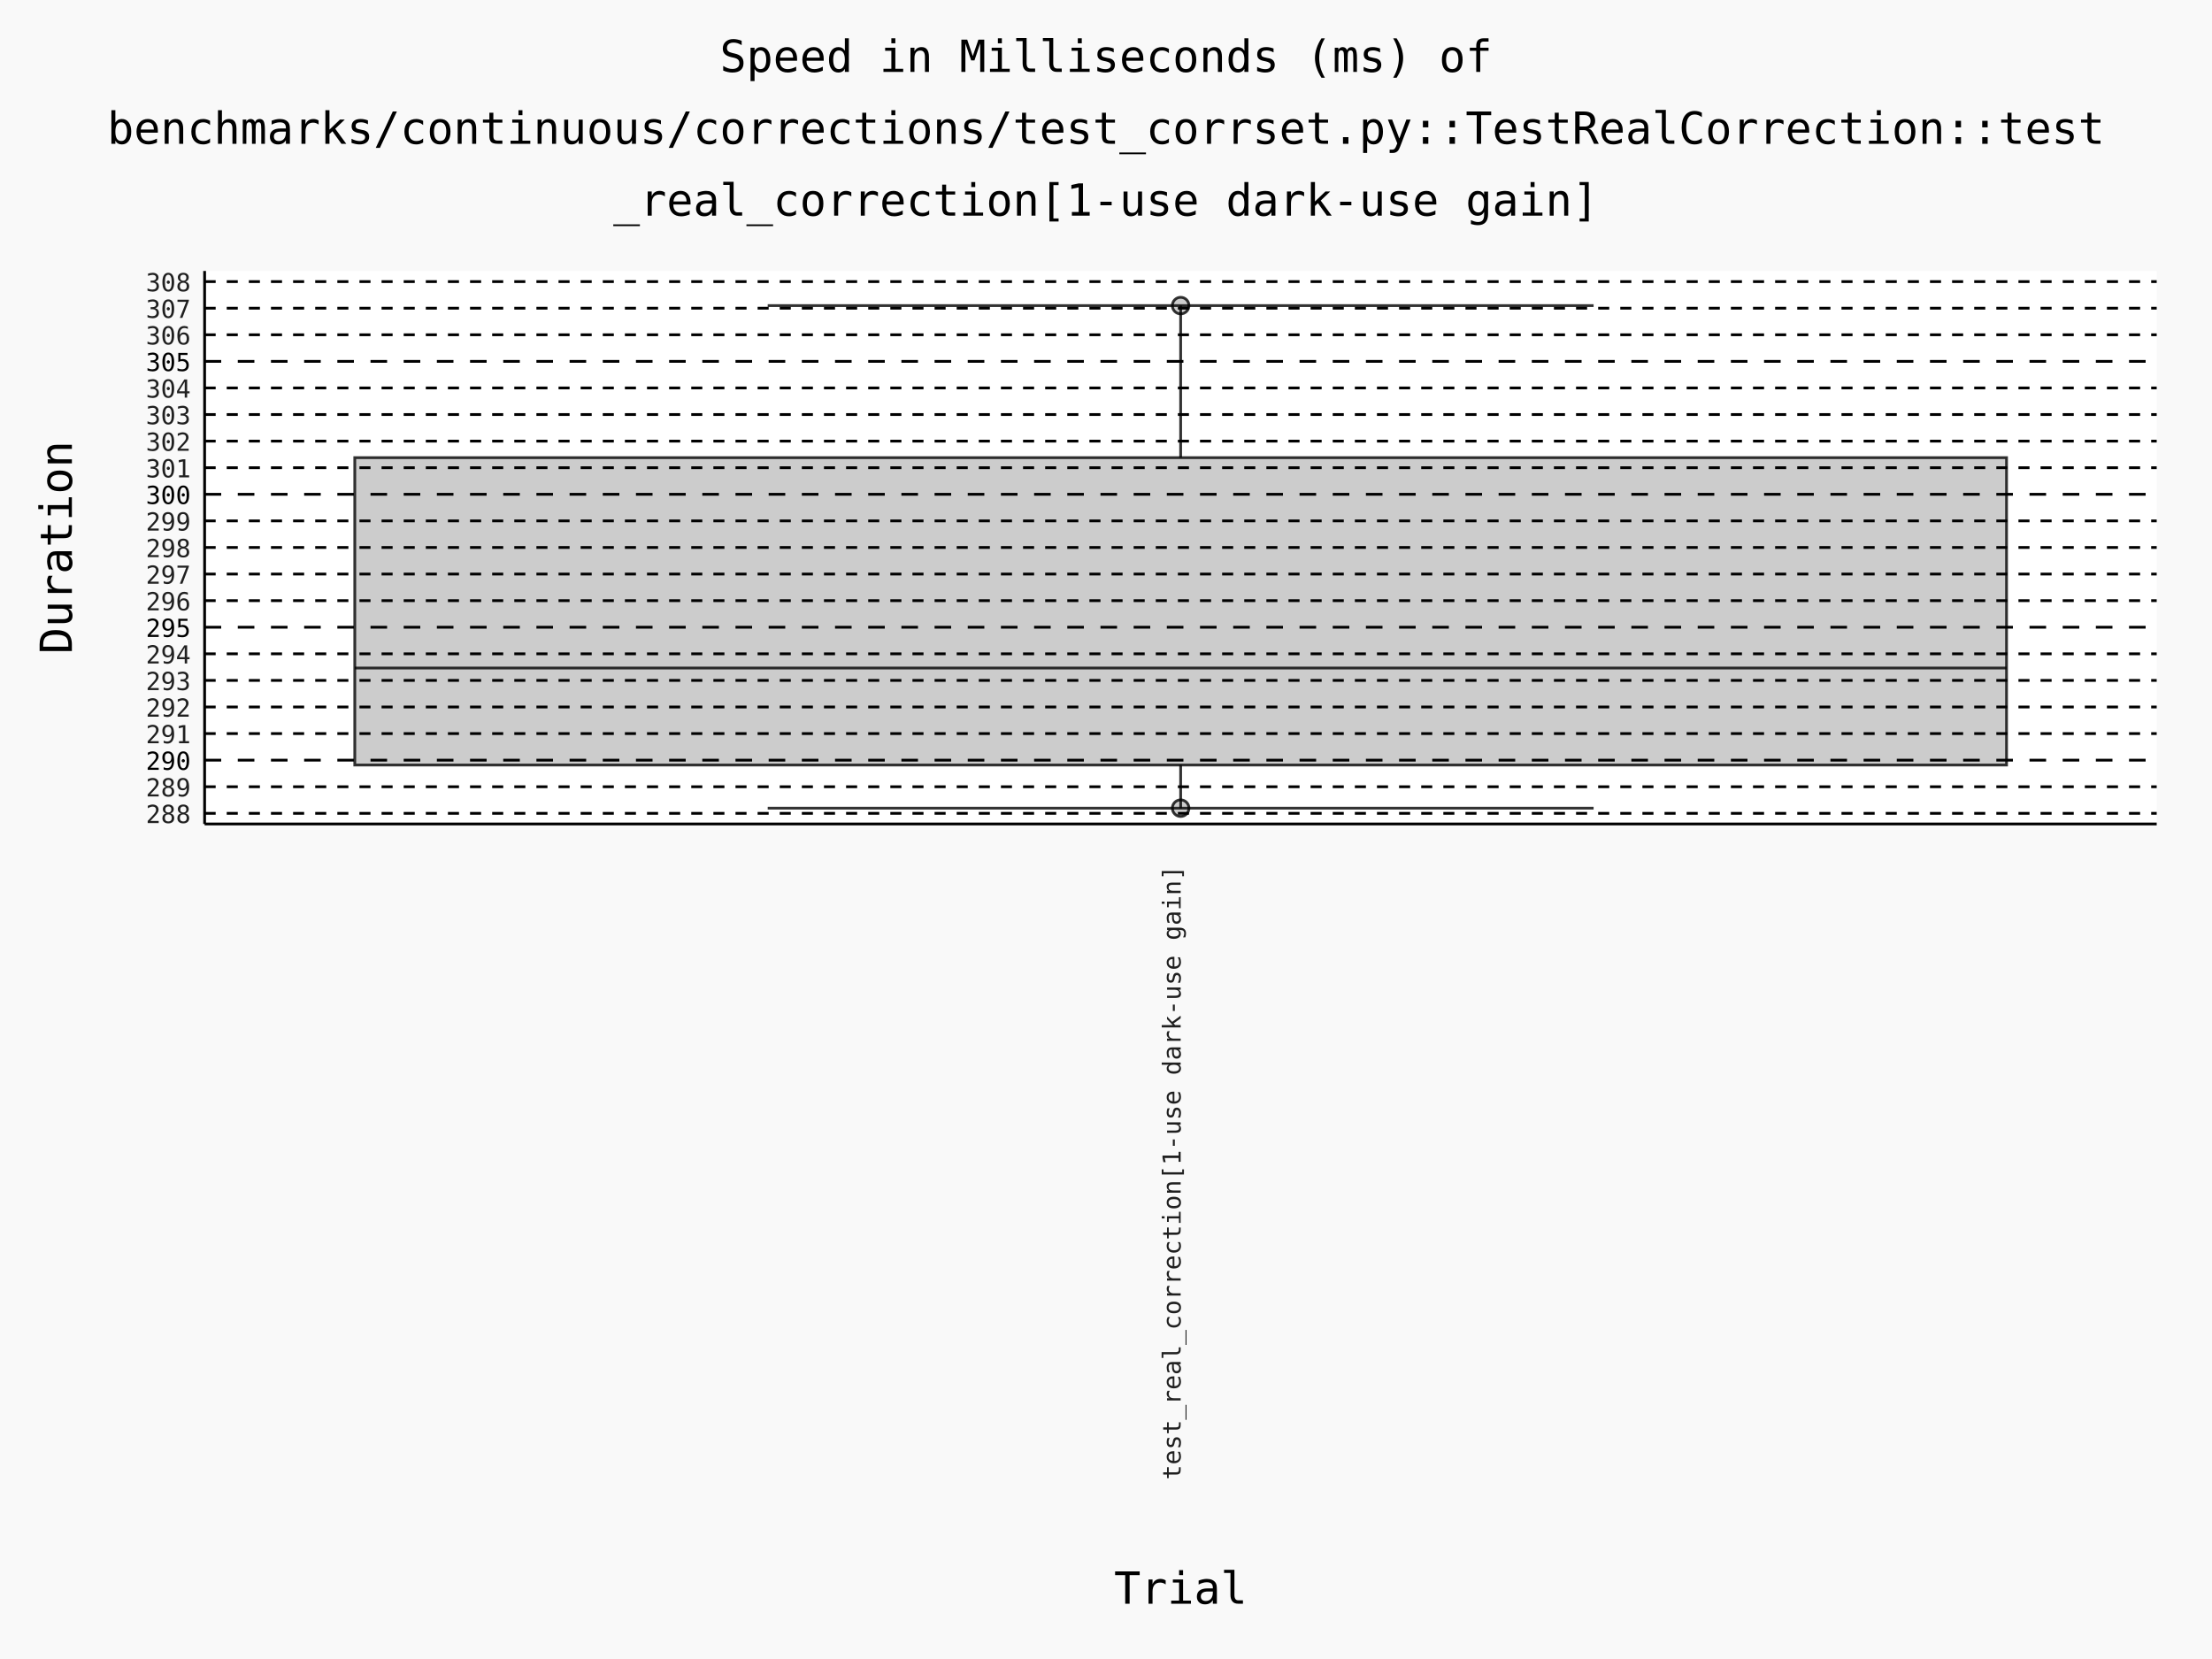
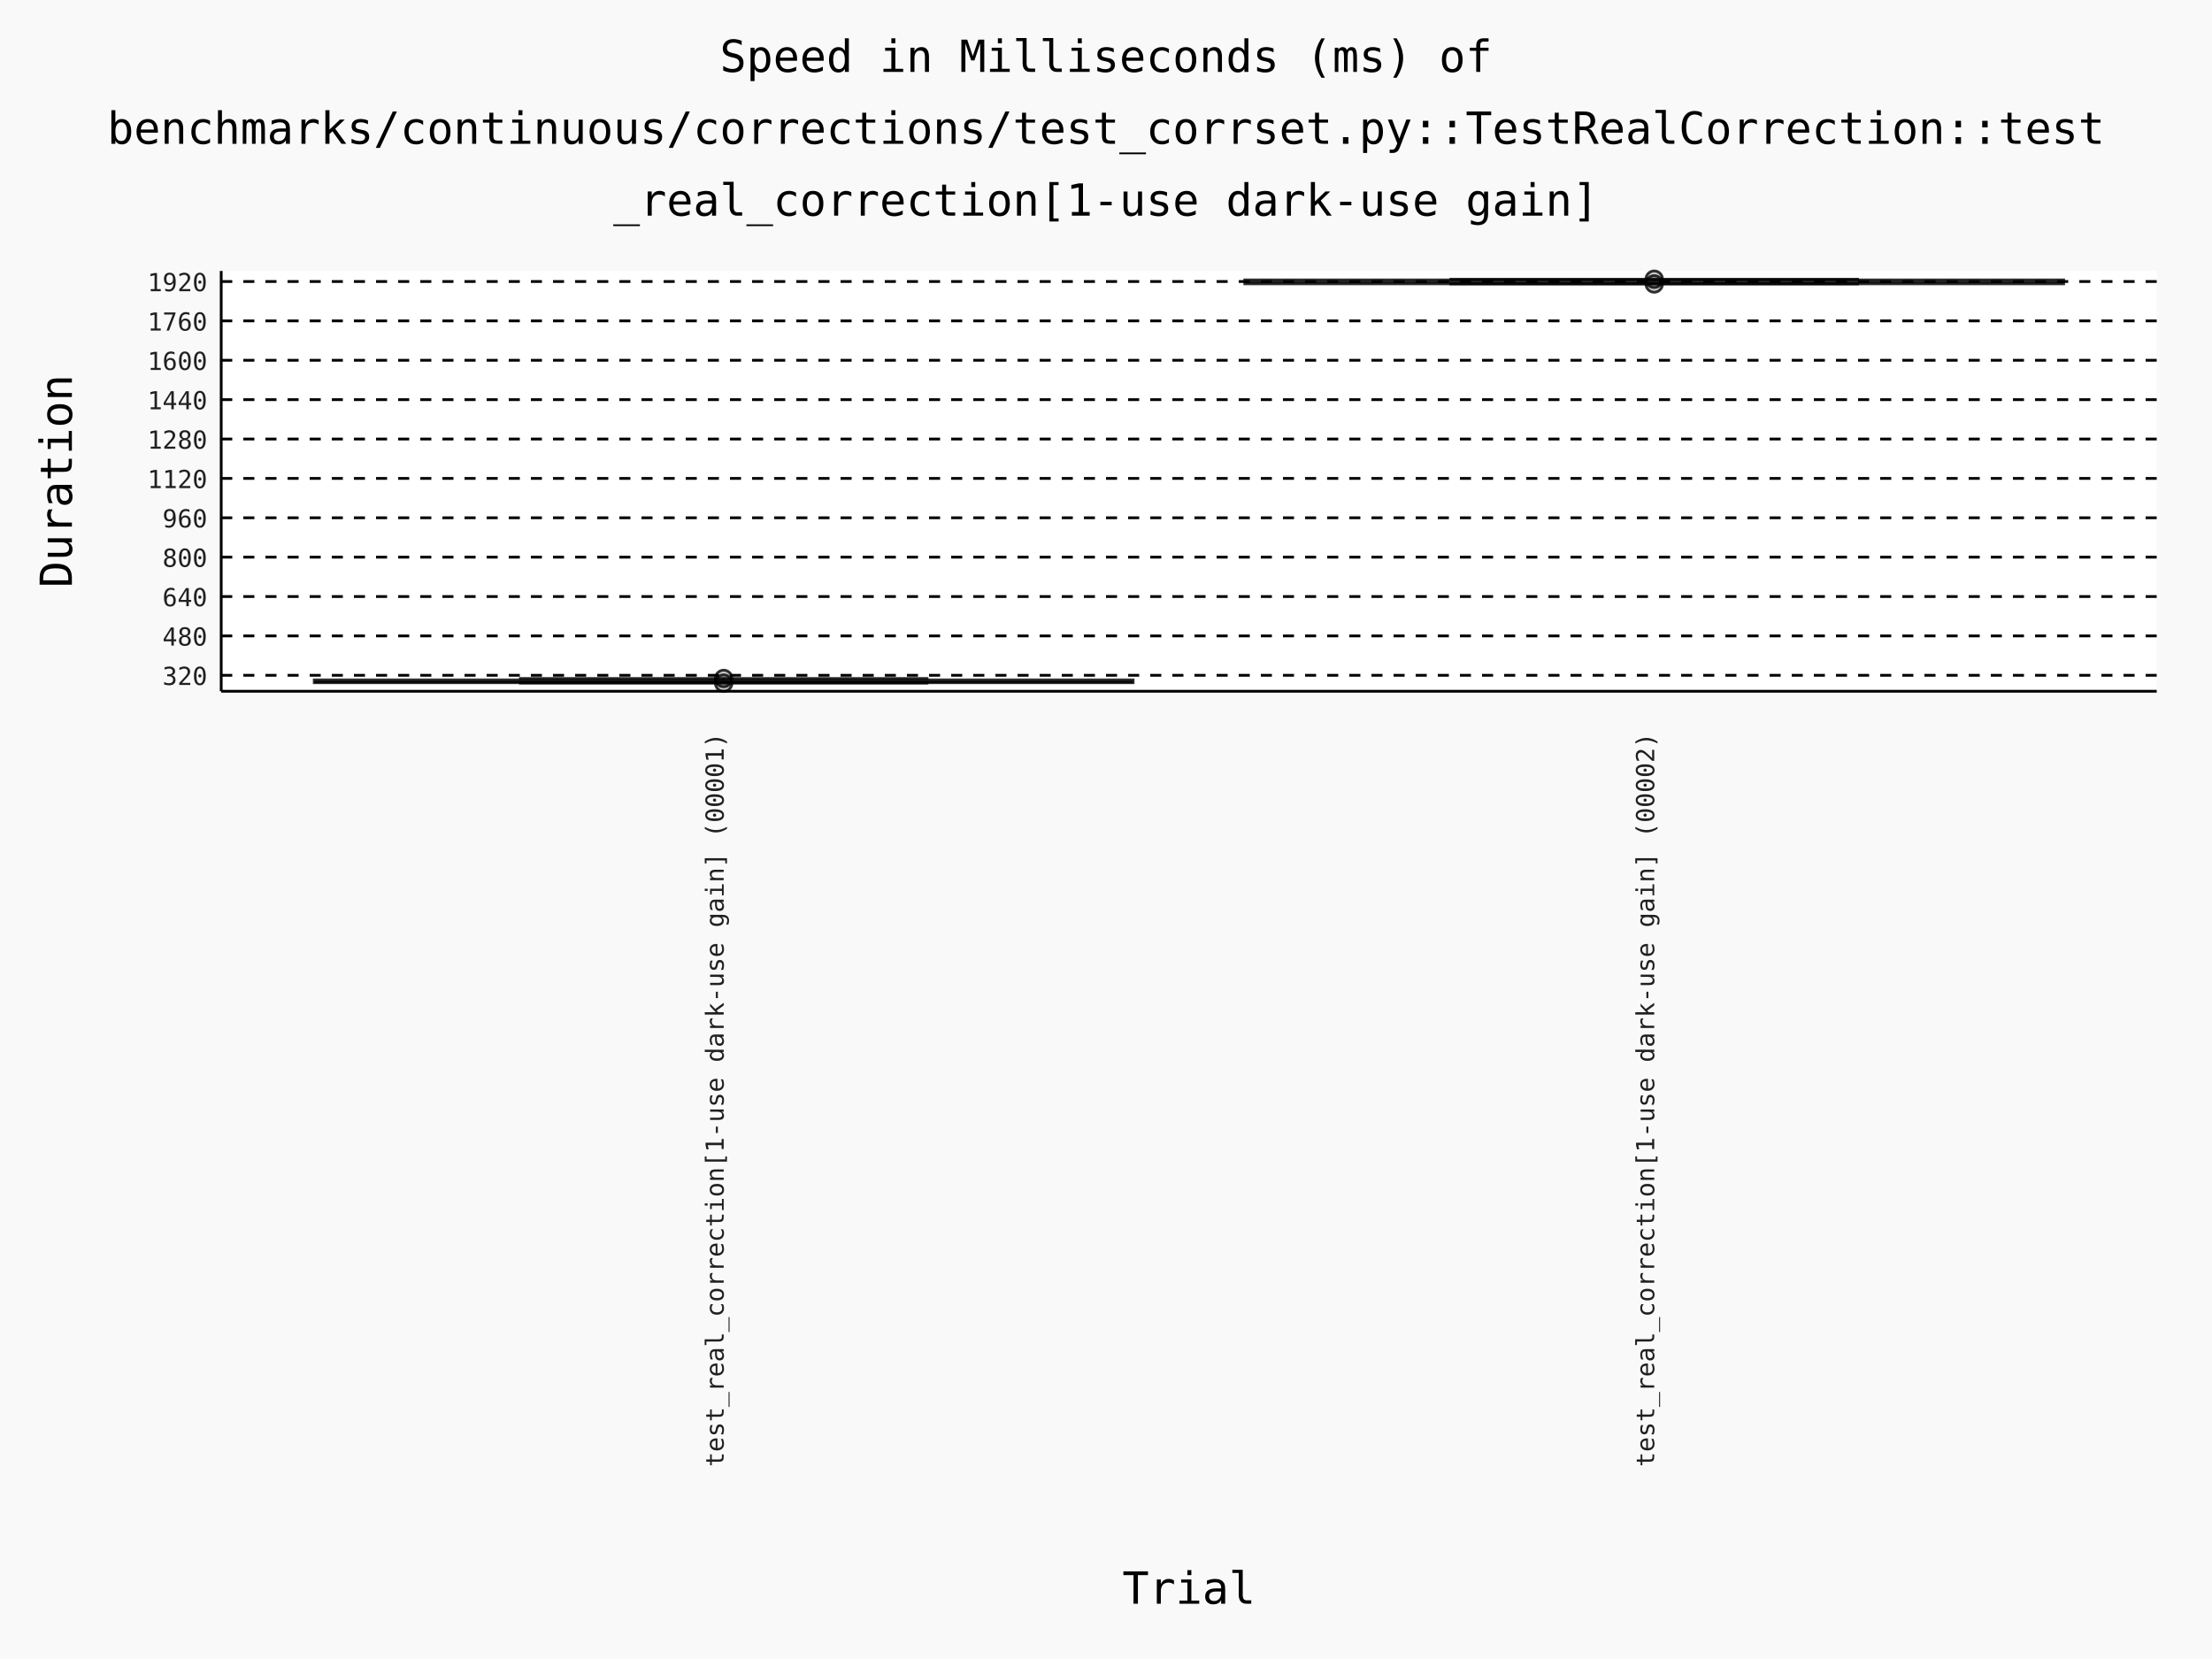
- <svg xmlns="http://www.w3.org/2000/svg" id="chart-85374ec6-38e5-42e6-8e97-5802b0a38028" class="pygal-chart" viewBox="0 0 800 600">
+ <svg xmlns="http://www.w3.org/2000/svg" id="chart-b6d451cb-8a33-440e-82ff-a82d3a1214b4" class="pygal-chart" viewBox="0 0 800 600">
  <defs>
-     <style type="text/css">#chart-85374ec6-38e5-42e6-8e97-5802b0a38028{-webkit-user-select:none;-webkit-font-smoothing:antialiased;font-family:Consolas,"Deja Vu Sans Mono","Bitstream Vera Sans Mono","Courier New",monospace}#chart-85374ec6-38e5-42e6-8e97-5802b0a38028 .title{font-family:Consolas,"Deja Vu Sans Mono","Bitstream Vera Sans Mono","Courier New",monospace;font-size:16px}#chart-85374ec6-38e5-42e6-8e97-5802b0a38028 .legends .legend text{font-family:Consolas,"Deja Vu Sans Mono","Bitstream Vera Sans Mono","Courier New",monospace;font-size:14px}#chart-85374ec6-38e5-42e6-8e97-5802b0a38028 .axis text{font-family:Consolas,"Deja Vu Sans Mono","Bitstream Vera Sans Mono","Courier New",monospace;font-size:10px}#chart-85374ec6-38e5-42e6-8e97-5802b0a38028 .axis text.major{font-family:Consolas,"Deja Vu Sans Mono","Bitstream Vera Sans Mono","Courier New",monospace;font-size:10px}#chart-85374ec6-38e5-42e6-8e97-5802b0a38028 .text-overlay text.value{font-family:Consolas,"Deja Vu Sans Mono","Bitstream Vera Sans Mono","Courier New",monospace;font-size:16px}#chart-85374ec6-38e5-42e6-8e97-5802b0a38028 .text-overlay text.label{font-family:Consolas,"Deja Vu Sans Mono","Bitstream Vera Sans Mono","Courier New",monospace;font-size:10px}#chart-85374ec6-38e5-42e6-8e97-5802b0a38028 .tooltip{font-family:Consolas,"Deja Vu Sans Mono","Bitstream Vera Sans Mono","Courier New",monospace;font-size:14px}#chart-85374ec6-38e5-42e6-8e97-5802b0a38028 text.no_data{font-family:Consolas,"Deja Vu Sans Mono","Bitstream Vera Sans Mono","Courier New",monospace;font-size:64px}
- #chart-85374ec6-38e5-42e6-8e97-5802b0a38028{background-color:rgba(249,249,249,1)}#chart-85374ec6-38e5-42e6-8e97-5802b0a38028 path,#chart-85374ec6-38e5-42e6-8e97-5802b0a38028 line,#chart-85374ec6-38e5-42e6-8e97-5802b0a38028 rect,#chart-85374ec6-38e5-42e6-8e97-5802b0a38028 circle{-webkit-transition:150ms;-moz-transition:150ms;transition:150ms}#chart-85374ec6-38e5-42e6-8e97-5802b0a38028 .graph &gt; .background{fill:rgba(249,249,249,1)}#chart-85374ec6-38e5-42e6-8e97-5802b0a38028 .plot &gt; .background{fill:rgba(255,255,255,1)}#chart-85374ec6-38e5-42e6-8e97-5802b0a38028 .graph{fill:rgba(0,0,0,.87)}#chart-85374ec6-38e5-42e6-8e97-5802b0a38028 text.no_data{fill:rgba(0,0,0,1)}#chart-85374ec6-38e5-42e6-8e97-5802b0a38028 .title{fill:rgba(0,0,0,1)}#chart-85374ec6-38e5-42e6-8e97-5802b0a38028 .legends .legend text{fill:rgba(0,0,0,.87)}#chart-85374ec6-38e5-42e6-8e97-5802b0a38028 .legends .legend:hover text{fill:rgba(0,0,0,1)}#chart-85374ec6-38e5-42e6-8e97-5802b0a38028 .axis .line{stroke:rgba(0,0,0,1)}#chart-85374ec6-38e5-42e6-8e97-5802b0a38028 .axis .guide.line{stroke:rgba(0,0,0,.54)}#chart-85374ec6-38e5-42e6-8e97-5802b0a38028 .axis .major.line{stroke:rgba(0,0,0,.87)}#chart-85374ec6-38e5-42e6-8e97-5802b0a38028 .axis text.major{fill:rgba(0,0,0,1)}#chart-85374ec6-38e5-42e6-8e97-5802b0a38028 .axis.y .guides:hover .guide.line,#chart-85374ec6-38e5-42e6-8e97-5802b0a38028 .line-graph .axis.x .guides:hover .guide.line,#chart-85374ec6-38e5-42e6-8e97-5802b0a38028 .stackedline-graph .axis.x .guides:hover .guide.line,#chart-85374ec6-38e5-42e6-8e97-5802b0a38028 .xy-graph .axis.x .guides:hover .guide.line{stroke:rgba(0,0,0,1)}#chart-85374ec6-38e5-42e6-8e97-5802b0a38028 .axis .guides:hover text{fill:rgba(0,0,0,1)}#chart-85374ec6-38e5-42e6-8e97-5802b0a38028 .reactive{fill-opacity:.7;stroke-opacity:.8;stroke-width:1}#chart-85374ec6-38e5-42e6-8e97-5802b0a38028 .ci{stroke:rgba(0,0,0,.87)}#chart-85374ec6-38e5-42e6-8e97-5802b0a38028 .reactive.active,#chart-85374ec6-38e5-42e6-8e97-5802b0a38028 .active .reactive{fill-opacity:.8;stroke-opacity:.9;stroke-width:4}#chart-85374ec6-38e5-42e6-8e97-5802b0a38028 .ci .reactive.active{stroke-width:1.5}#chart-85374ec6-38e5-42e6-8e97-5802b0a38028 .series text{fill:rgba(0,0,0,1)}#chart-85374ec6-38e5-42e6-8e97-5802b0a38028 .tooltip rect{fill:rgba(255,255,255,1);stroke:rgba(0,0,0,1);-webkit-transition:opacity 150ms;-moz-transition:opacity 150ms;transition:opacity 150ms}#chart-85374ec6-38e5-42e6-8e97-5802b0a38028 .tooltip .label{fill:rgba(0,0,0,.87)}#chart-85374ec6-38e5-42e6-8e97-5802b0a38028 .tooltip .label{fill:rgba(0,0,0,.87)}#chart-85374ec6-38e5-42e6-8e97-5802b0a38028 .tooltip .legend{font-size:.8em;fill:rgba(0,0,0,.54)}#chart-85374ec6-38e5-42e6-8e97-5802b0a38028 .tooltip .x_label{font-size:.6em;fill:rgba(0,0,0,1)}#chart-85374ec6-38e5-42e6-8e97-5802b0a38028 .tooltip .xlink{font-size:.5em;text-decoration:underline}#chart-85374ec6-38e5-42e6-8e97-5802b0a38028 .tooltip .value{font-size:1.5em}#chart-85374ec6-38e5-42e6-8e97-5802b0a38028 .bound{font-size:.5em}#chart-85374ec6-38e5-42e6-8e97-5802b0a38028 .max-value{font-size:.75em;fill:rgba(0,0,0,.54)}#chart-85374ec6-38e5-42e6-8e97-5802b0a38028 .map-element{fill:rgba(255,255,255,1);stroke:rgba(0,0,0,.54) !important}#chart-85374ec6-38e5-42e6-8e97-5802b0a38028 .map-element .reactive{fill-opacity:inherit;stroke-opacity:inherit}#chart-85374ec6-38e5-42e6-8e97-5802b0a38028 .color-0,#chart-85374ec6-38e5-42e6-8e97-5802b0a38028 .color-0 a:visited{stroke:#000000;fill:#000000}#chart-85374ec6-38e5-42e6-8e97-5802b0a38028 .text-overlay .color-0 text{fill:white}
- #chart-85374ec6-38e5-42e6-8e97-5802b0a38028 text.no_data{text-anchor:middle}#chart-85374ec6-38e5-42e6-8e97-5802b0a38028 .guide.line{fill:none}#chart-85374ec6-38e5-42e6-8e97-5802b0a38028 .centered{text-anchor:middle}#chart-85374ec6-38e5-42e6-8e97-5802b0a38028 .title{text-anchor:middle}#chart-85374ec6-38e5-42e6-8e97-5802b0a38028 .legends .legend text{fill-opacity:1}#chart-85374ec6-38e5-42e6-8e97-5802b0a38028 .axis.x text{text-anchor:middle}#chart-85374ec6-38e5-42e6-8e97-5802b0a38028 .axis.x:not(.web) text[transform]{text-anchor:start}#chart-85374ec6-38e5-42e6-8e97-5802b0a38028 .axis.x:not(.web) text[transform].backwards{text-anchor:end}#chart-85374ec6-38e5-42e6-8e97-5802b0a38028 .axis.y text{text-anchor:end}#chart-85374ec6-38e5-42e6-8e97-5802b0a38028 .axis.y text[transform].backwards{text-anchor:start}#chart-85374ec6-38e5-42e6-8e97-5802b0a38028 .axis.y2 text{text-anchor:start}#chart-85374ec6-38e5-42e6-8e97-5802b0a38028 .axis.y2 text[transform].backwards{text-anchor:end}#chart-85374ec6-38e5-42e6-8e97-5802b0a38028 .axis .guide.line{stroke-dasharray:4,4;stroke:black}#chart-85374ec6-38e5-42e6-8e97-5802b0a38028 .axis .major.guide.line{stroke-dasharray:6,6;stroke:black}#chart-85374ec6-38e5-42e6-8e97-5802b0a38028 .horizontal .axis.y .guide.line,#chart-85374ec6-38e5-42e6-8e97-5802b0a38028 .horizontal .axis.y2 .guide.line,#chart-85374ec6-38e5-42e6-8e97-5802b0a38028 .vertical .axis.x .guide.line{opacity:0}#chart-85374ec6-38e5-42e6-8e97-5802b0a38028 .horizontal .axis.always_show .guide.line,#chart-85374ec6-38e5-42e6-8e97-5802b0a38028 .vertical .axis.always_show .guide.line{opacity:1 !important}#chart-85374ec6-38e5-42e6-8e97-5802b0a38028 .axis.y .guides:hover .guide.line,#chart-85374ec6-38e5-42e6-8e97-5802b0a38028 .axis.y2 .guides:hover .guide.line,#chart-85374ec6-38e5-42e6-8e97-5802b0a38028 .axis.x .guides:hover .guide.line{opacity:1}#chart-85374ec6-38e5-42e6-8e97-5802b0a38028 .axis .guides:hover text{opacity:1}#chart-85374ec6-38e5-42e6-8e97-5802b0a38028 .nofill{fill:none}#chart-85374ec6-38e5-42e6-8e97-5802b0a38028 .subtle-fill{fill-opacity:.2}#chart-85374ec6-38e5-42e6-8e97-5802b0a38028 .dot{stroke-width:1px;fill-opacity:1;stroke-opacity:1}#chart-85374ec6-38e5-42e6-8e97-5802b0a38028 .dot.active{stroke-width:5px}#chart-85374ec6-38e5-42e6-8e97-5802b0a38028 .dot.negative{fill:transparent}#chart-85374ec6-38e5-42e6-8e97-5802b0a38028 text,#chart-85374ec6-38e5-42e6-8e97-5802b0a38028 tspan{stroke:none !important}#chart-85374ec6-38e5-42e6-8e97-5802b0a38028 .series text.active{opacity:1}#chart-85374ec6-38e5-42e6-8e97-5802b0a38028 .tooltip rect{fill-opacity:.95;stroke-width:.5}#chart-85374ec6-38e5-42e6-8e97-5802b0a38028 .tooltip text{fill-opacity:1}#chart-85374ec6-38e5-42e6-8e97-5802b0a38028 .showable{visibility:hidden}#chart-85374ec6-38e5-42e6-8e97-5802b0a38028 .showable.shown{visibility:visible}#chart-85374ec6-38e5-42e6-8e97-5802b0a38028 .gauge-background{fill:rgba(229,229,229,1);stroke:none}#chart-85374ec6-38e5-42e6-8e97-5802b0a38028 .bg-lines{stroke:rgba(249,249,249,1);stroke-width:2px}
+     <style type="text/css">#chart-b6d451cb-8a33-440e-82ff-a82d3a1214b4{-webkit-user-select:none;-webkit-font-smoothing:antialiased;font-family:Consolas,"Deja Vu Sans Mono","Bitstream Vera Sans Mono","Courier New",monospace}#chart-b6d451cb-8a33-440e-82ff-a82d3a1214b4 .title{font-family:Consolas,"Deja Vu Sans Mono","Bitstream Vera Sans Mono","Courier New",monospace;font-size:16px}#chart-b6d451cb-8a33-440e-82ff-a82d3a1214b4 .legends .legend text{font-family:Consolas,"Deja Vu Sans Mono","Bitstream Vera Sans Mono","Courier New",monospace;font-size:14px}#chart-b6d451cb-8a33-440e-82ff-a82d3a1214b4 .axis text{font-family:Consolas,"Deja Vu Sans Mono","Bitstream Vera Sans Mono","Courier New",monospace;font-size:10px}#chart-b6d451cb-8a33-440e-82ff-a82d3a1214b4 .axis text.major{font-family:Consolas,"Deja Vu Sans Mono","Bitstream Vera Sans Mono","Courier New",monospace;font-size:10px}#chart-b6d451cb-8a33-440e-82ff-a82d3a1214b4 .text-overlay text.value{font-family:Consolas,"Deja Vu Sans Mono","Bitstream Vera Sans Mono","Courier New",monospace;font-size:16px}#chart-b6d451cb-8a33-440e-82ff-a82d3a1214b4 .text-overlay text.label{font-family:Consolas,"Deja Vu Sans Mono","Bitstream Vera Sans Mono","Courier New",monospace;font-size:10px}#chart-b6d451cb-8a33-440e-82ff-a82d3a1214b4 .tooltip{font-family:Consolas,"Deja Vu Sans Mono","Bitstream Vera Sans Mono","Courier New",monospace;font-size:14px}#chart-b6d451cb-8a33-440e-82ff-a82d3a1214b4 text.no_data{font-family:Consolas,"Deja Vu Sans Mono","Bitstream Vera Sans Mono","Courier New",monospace;font-size:64px}
+ #chart-b6d451cb-8a33-440e-82ff-a82d3a1214b4{background-color:rgba(249,249,249,1)}#chart-b6d451cb-8a33-440e-82ff-a82d3a1214b4 path,#chart-b6d451cb-8a33-440e-82ff-a82d3a1214b4 line,#chart-b6d451cb-8a33-440e-82ff-a82d3a1214b4 rect,#chart-b6d451cb-8a33-440e-82ff-a82d3a1214b4 circle{-webkit-transition:150ms;-moz-transition:150ms;transition:150ms}#chart-b6d451cb-8a33-440e-82ff-a82d3a1214b4 .graph &gt; .background{fill:rgba(249,249,249,1)}#chart-b6d451cb-8a33-440e-82ff-a82d3a1214b4 .plot &gt; .background{fill:rgba(255,255,255,1)}#chart-b6d451cb-8a33-440e-82ff-a82d3a1214b4 .graph{fill:rgba(0,0,0,.87)}#chart-b6d451cb-8a33-440e-82ff-a82d3a1214b4 text.no_data{fill:rgba(0,0,0,1)}#chart-b6d451cb-8a33-440e-82ff-a82d3a1214b4 .title{fill:rgba(0,0,0,1)}#chart-b6d451cb-8a33-440e-82ff-a82d3a1214b4 .legends .legend text{fill:rgba(0,0,0,.87)}#chart-b6d451cb-8a33-440e-82ff-a82d3a1214b4 .legends .legend:hover text{fill:rgba(0,0,0,1)}#chart-b6d451cb-8a33-440e-82ff-a82d3a1214b4 .axis .line{stroke:rgba(0,0,0,1)}#chart-b6d451cb-8a33-440e-82ff-a82d3a1214b4 .axis .guide.line{stroke:rgba(0,0,0,.54)}#chart-b6d451cb-8a33-440e-82ff-a82d3a1214b4 .axis .major.line{stroke:rgba(0,0,0,.87)}#chart-b6d451cb-8a33-440e-82ff-a82d3a1214b4 .axis text.major{fill:rgba(0,0,0,1)}#chart-b6d451cb-8a33-440e-82ff-a82d3a1214b4 .axis.y .guides:hover .guide.line,#chart-b6d451cb-8a33-440e-82ff-a82d3a1214b4 .line-graph .axis.x .guides:hover .guide.line,#chart-b6d451cb-8a33-440e-82ff-a82d3a1214b4 .stackedline-graph .axis.x .guides:hover .guide.line,#chart-b6d451cb-8a33-440e-82ff-a82d3a1214b4 .xy-graph .axis.x .guides:hover .guide.line{stroke:rgba(0,0,0,1)}#chart-b6d451cb-8a33-440e-82ff-a82d3a1214b4 .axis .guides:hover text{fill:rgba(0,0,0,1)}#chart-b6d451cb-8a33-440e-82ff-a82d3a1214b4 .reactive{fill-opacity:.7;stroke-opacity:.8;stroke-width:1}#chart-b6d451cb-8a33-440e-82ff-a82d3a1214b4 .ci{stroke:rgba(0,0,0,.87)}#chart-b6d451cb-8a33-440e-82ff-a82d3a1214b4 .reactive.active,#chart-b6d451cb-8a33-440e-82ff-a82d3a1214b4 .active .reactive{fill-opacity:.8;stroke-opacity:.9;stroke-width:4}#chart-b6d451cb-8a33-440e-82ff-a82d3a1214b4 .ci .reactive.active{stroke-width:1.5}#chart-b6d451cb-8a33-440e-82ff-a82d3a1214b4 .series text{fill:rgba(0,0,0,1)}#chart-b6d451cb-8a33-440e-82ff-a82d3a1214b4 .tooltip rect{fill:rgba(255,255,255,1);stroke:rgba(0,0,0,1);-webkit-transition:opacity 150ms;-moz-transition:opacity 150ms;transition:opacity 150ms}#chart-b6d451cb-8a33-440e-82ff-a82d3a1214b4 .tooltip .label{fill:rgba(0,0,0,.87)}#chart-b6d451cb-8a33-440e-82ff-a82d3a1214b4 .tooltip .label{fill:rgba(0,0,0,.87)}#chart-b6d451cb-8a33-440e-82ff-a82d3a1214b4 .tooltip .legend{font-size:.8em;fill:rgba(0,0,0,.54)}#chart-b6d451cb-8a33-440e-82ff-a82d3a1214b4 .tooltip .x_label{font-size:.6em;fill:rgba(0,0,0,1)}#chart-b6d451cb-8a33-440e-82ff-a82d3a1214b4 .tooltip .xlink{font-size:.5em;text-decoration:underline}#chart-b6d451cb-8a33-440e-82ff-a82d3a1214b4 .tooltip .value{font-size:1.5em}#chart-b6d451cb-8a33-440e-82ff-a82d3a1214b4 .bound{font-size:.5em}#chart-b6d451cb-8a33-440e-82ff-a82d3a1214b4 .max-value{font-size:.75em;fill:rgba(0,0,0,.54)}#chart-b6d451cb-8a33-440e-82ff-a82d3a1214b4 .map-element{fill:rgba(255,255,255,1);stroke:rgba(0,0,0,.54) !important}#chart-b6d451cb-8a33-440e-82ff-a82d3a1214b4 .map-element .reactive{fill-opacity:inherit;stroke-opacity:inherit}#chart-b6d451cb-8a33-440e-82ff-a82d3a1214b4 .color-0,#chart-b6d451cb-8a33-440e-82ff-a82d3a1214b4 .color-0 a:visited{stroke:#000000;fill:#000000}#chart-b6d451cb-8a33-440e-82ff-a82d3a1214b4 .color-1,#chart-b6d451cb-8a33-440e-82ff-a82d3a1214b4 .color-1 a:visited{stroke:#000000;fill:#000000}#chart-b6d451cb-8a33-440e-82ff-a82d3a1214b4 .text-overlay .color-0 text{fill:white}#chart-b6d451cb-8a33-440e-82ff-a82d3a1214b4 .text-overlay .color-1 text{fill:white}
+ #chart-b6d451cb-8a33-440e-82ff-a82d3a1214b4 text.no_data{text-anchor:middle}#chart-b6d451cb-8a33-440e-82ff-a82d3a1214b4 .guide.line{fill:none}#chart-b6d451cb-8a33-440e-82ff-a82d3a1214b4 .centered{text-anchor:middle}#chart-b6d451cb-8a33-440e-82ff-a82d3a1214b4 .title{text-anchor:middle}#chart-b6d451cb-8a33-440e-82ff-a82d3a1214b4 .legends .legend text{fill-opacity:1}#chart-b6d451cb-8a33-440e-82ff-a82d3a1214b4 .axis.x text{text-anchor:middle}#chart-b6d451cb-8a33-440e-82ff-a82d3a1214b4 .axis.x:not(.web) text[transform]{text-anchor:start}#chart-b6d451cb-8a33-440e-82ff-a82d3a1214b4 .axis.x:not(.web) text[transform].backwards{text-anchor:end}#chart-b6d451cb-8a33-440e-82ff-a82d3a1214b4 .axis.y text{text-anchor:end}#chart-b6d451cb-8a33-440e-82ff-a82d3a1214b4 .axis.y text[transform].backwards{text-anchor:start}#chart-b6d451cb-8a33-440e-82ff-a82d3a1214b4 .axis.y2 text{text-anchor:start}#chart-b6d451cb-8a33-440e-82ff-a82d3a1214b4 .axis.y2 text[transform].backwards{text-anchor:end}#chart-b6d451cb-8a33-440e-82ff-a82d3a1214b4 .axis .guide.line{stroke-dasharray:4,4;stroke:black}#chart-b6d451cb-8a33-440e-82ff-a82d3a1214b4 .axis .major.guide.line{stroke-dasharray:6,6;stroke:black}#chart-b6d451cb-8a33-440e-82ff-a82d3a1214b4 .horizontal .axis.y .guide.line,#chart-b6d451cb-8a33-440e-82ff-a82d3a1214b4 .horizontal .axis.y2 .guide.line,#chart-b6d451cb-8a33-440e-82ff-a82d3a1214b4 .vertical .axis.x .guide.line{opacity:0}#chart-b6d451cb-8a33-440e-82ff-a82d3a1214b4 .horizontal .axis.always_show .guide.line,#chart-b6d451cb-8a33-440e-82ff-a82d3a1214b4 .vertical .axis.always_show .guide.line{opacity:1 !important}#chart-b6d451cb-8a33-440e-82ff-a82d3a1214b4 .axis.y .guides:hover .guide.line,#chart-b6d451cb-8a33-440e-82ff-a82d3a1214b4 .axis.y2 .guides:hover .guide.line,#chart-b6d451cb-8a33-440e-82ff-a82d3a1214b4 .axis.x .guides:hover .guide.line{opacity:1}#chart-b6d451cb-8a33-440e-82ff-a82d3a1214b4 .axis .guides:hover text{opacity:1}#chart-b6d451cb-8a33-440e-82ff-a82d3a1214b4 .nofill{fill:none}#chart-b6d451cb-8a33-440e-82ff-a82d3a1214b4 .subtle-fill{fill-opacity:.2}#chart-b6d451cb-8a33-440e-82ff-a82d3a1214b4 .dot{stroke-width:1px;fill-opacity:1;stroke-opacity:1}#chart-b6d451cb-8a33-440e-82ff-a82d3a1214b4 .dot.active{stroke-width:5px}#chart-b6d451cb-8a33-440e-82ff-a82d3a1214b4 .dot.negative{fill:transparent}#chart-b6d451cb-8a33-440e-82ff-a82d3a1214b4 text,#chart-b6d451cb-8a33-440e-82ff-a82d3a1214b4 tspan{stroke:none !important}#chart-b6d451cb-8a33-440e-82ff-a82d3a1214b4 .series text.active{opacity:1}#chart-b6d451cb-8a33-440e-82ff-a82d3a1214b4 .tooltip rect{fill-opacity:.95;stroke-width:.5}#chart-b6d451cb-8a33-440e-82ff-a82d3a1214b4 .tooltip text{fill-opacity:1}#chart-b6d451cb-8a33-440e-82ff-a82d3a1214b4 .showable{visibility:hidden}#chart-b6d451cb-8a33-440e-82ff-a82d3a1214b4 .showable.shown{visibility:visible}#chart-b6d451cb-8a33-440e-82ff-a82d3a1214b4 .gauge-background{fill:rgba(229,229,229,1);stroke:none}#chart-b6d451cb-8a33-440e-82ff-a82d3a1214b4 .bg-lines{stroke:rgba(249,249,249,1);stroke-width:2px}
.tooltip .value{font-size:1em !important}.axis text{font-size:9px !important}</style>
  </defs>
  <g class="graph custombox-graph vertical">
    <rect x="0" y="0" width="800" height="600" class="background" />
-     <g transform="translate(74, 98)" class="plot">
-       <rect x="0" y="0" width="706.0" height="200.0" class="background" />
+     <g transform="translate(80, 98)" class="plot">
+       <rect x="0" y="0" width="700.0" height="152.0" class="background" />
      <g class="axis y always_show">
-         <path d="M0 200 h706" class="line" />
+         <path d="M0 152 h700" class="line" />
        <g class="guides">
-           <path d="M0 196.154 h706" class="guide line" />
-           <text x="-5" y="199.654" class="">288</text>
+           <path d="M0 146.229 h700" class="guide line" />
+           <text x="-5" y="149.729" class="">320</text>
        </g>
        <g class="guides">
-           <path d="M0 186.538 h706" class="guide line" />
-           <text x="-5" y="190.038" class="">289</text>
+           <path d="M0 131.987 h700" class="guide line" />
+           <text x="-5" y="135.487" class="">480</text>
        </g>
        <g class="guides">
-           <path d="M0 176.923 h706" class="major guide line" />
-           <text x="-5" y="180.423" class="major">290</text>
+           <path d="M0 117.746 h700" class="guide line" />
+           <text x="-5" y="121.246" class="">640</text>
        </g>
        <g class="guides">
-           <path d="M0 167.308 h706" class="guide line" />
-           <text x="-5" y="170.808" class="">291</text>
+           <path d="M0 103.504 h700" class="guide line" />
+           <text x="-5" y="107.004" class="">800</text>
        </g>
        <g class="guides">
-           <path d="M0 157.692 h706" class="guide line" />
-           <text x="-5" y="161.192" class="">292</text>
+           <path d="M0 89.262 h700" class="guide line" />
+           <text x="-5" y="92.762" class="">960</text>
        </g>
        <g class="guides">
-           <path d="M0 148.077 h706" class="guide line" />
-           <text x="-5" y="151.577" class="">293</text>
+           <path d="M0 75.021 h700" class="guide line" />
+           <text x="-5" y="78.521" class="">1120</text>
        </g>
        <g class="guides">
-           <path d="M0 138.462 h706" class="guide line" />
-           <text x="-5" y="141.962" class="">294</text>
+           <path d="M0 60.779 h700" class="guide line" />
+           <text x="-5" y="64.279" class="">1280</text>
        </g>
        <g class="guides">
-           <path d="M0 128.846 h706" class="major guide line" />
-           <text x="-5" y="132.346" class="major">295</text>
+           <path d="M0 46.538 h700" class="guide line" />
+           <text x="-5" y="50.038" class="">1440</text>
        </g>
        <g class="guides">
-           <path d="M0 119.231 h706" class="guide line" />
-           <text x="-5" y="122.731" class="">296</text>
+           <path d="M0 32.296 h700" class="guide line" />
+           <text x="-5" y="35.796" class="">1600</text>
        </g>
        <g class="guides">
-           <path d="M0 109.615 h706" class="guide line" />
-           <text x="-5" y="113.115" class="">297</text>
+           <path d="M0 18.055 h700" class="guide line" />
+           <text x="-5" y="21.555" class="">1760</text>
        </g>
        <g class="guides">
-           <path d="M0 100 h706" class="guide line" />
-           <text x="-5" y="103.5" class="">298</text>
-         </g>
-         <g class="guides">
-           <path d="M0 90.385 h706" class="guide line" />
-           <text x="-5" y="93.885" class="">299</text>
-         </g>
-         <g class="guides">
-           <path d="M0 80.769 h706" class="major guide line" />
-           <text x="-5" y="84.269" class="major">300</text>
-         </g>
-         <g class="guides">
-           <path d="M0 71.154 h706" class="guide line" />
-           <text x="-5" y="74.654" class="">301</text>
-         </g>
-         <g class="guides">
-           <path d="M0 61.538 h706" class="guide line" />
-           <text x="-5" y="65.038" class="">302</text>
-         </g>
-         <g class="guides">
-           <path d="M0 51.923 h706" class="guide line" />
-           <text x="-5" y="55.423" class="">303</text>
-         </g>
-         <g class="guides">
-           <path d="M0 42.308 h706" class="guide line" />
-           <text x="-5" y="45.808" class="">304</text>
-         </g>
-         <g class="guides">
-           <path d="M0 32.692 h706" class="major guide line" />
-           <text x="-5" y="36.192" class="major">305</text>
-         </g>
-         <g class="guides">
-           <path d="M0 23.077 h706" class="guide line" />
-           <text x="-5" y="26.577" class="">306</text>
-         </g>
-         <g class="guides">
-           <path d="M0 13.462 h706" class="guide line" />
-           <text x="-5" y="16.962" class="">307</text>
-         </g>
-         <g class="guides">
-           <path d="M0 3.846 h706" class="guide line" />
-           <text x="-5" y="7.346" class="">308</text>
+           <path d="M0 3.813 h700" class="guide line" />
+           <text x="-5" y="7.313" class="">1920</text>
        </g>
      </g>
      <g class="axis x">
-         <path d="M0 0 v200" class="line" />
+         <path d="M0 0 v152" class="line" />
        <g class="guides">
-           <path d="M353 0 v200" class="guide line" />
-           <text x="353.0" y="215.0" class="backwards" transform="rotate(270 353 215)">test_real_correction[1-use dark-use gain]</text>
+           <path d="M181.731 0 v152" class="guide line" />
+           <text x="181.731" y="167.0" class="backwards" transform="rotate(270 181.7308 167)">test_real_correction[1-use dark-use gain] (00001)</text>
+         </g>
+         <g class="guides">
+           <path d="M518.269 0 v152" class="guide line" />
+           <text x="518.269" y="167.0" class="backwards" transform="rotate(270 518.2692 167)">test_real_correction[1-use dark-use gain] (00002)</text>
        </g>
      </g>
      <g class="series serie-0 color-0">
        <g class="boxes">
          <g class="box">
-             <path stroke-width="3" d="M203.654 194.285 L502.346 194.285" class="reactive tooltip-trigger" />
-             <path stroke-width="3" d="M54.308 143.599 L651.692 143.599" class="reactive tooltip-trigger" />
-             <path stroke-width="3" d="M203.654 12.522 L502.346 12.522" class="reactive tooltip-trigger" />
-             <path stroke-width="2" d="M353 194.285 L353 178.682" class="reactive tooltip-trigger" />
-             <path stroke-width="2" d="M353 12.522 L353 67.511" class="reactive tooltip-trigger" />
-             <rect x="54.308" y="67.511" height="111.171" width="597.385" class="subtle-fill reactive tooltip-trigger" />
-             <circle cx="353.0" cy="194.285" r="3" class="subtle-fill reactive tooltip-trigger" />
-             <circle cx="353.0" cy="12.522" r="3" class="subtle-fill reactive tooltip-trigger" />
+             <path stroke-width="3" d="M107.692 149.06 L255.769 149.06" class="reactive tooltip-trigger" />
+             <path stroke-width="3" d="M33.654 148.59 L329.808 148.59" class="reactive tooltip-trigger" />
+             <path stroke-width="3" d="M107.692 147.377 L255.769 147.377" class="reactive tooltip-trigger" />
+             <path stroke-width="2" d="M181.731 149.06 L181.731 148.915" class="reactive tooltip-trigger" />
+             <path stroke-width="2" d="M181.731 147.377 L181.731 147.886" class="reactive tooltip-trigger" />
+             <rect x="33.654" y="147.886" height="1.029" width="296.154" class="subtle-fill reactive tooltip-trigger" />
+             <circle cx="181.731" cy="149.06" r="3" class="subtle-fill reactive tooltip-trigger" />
+             <circle cx="181.731" cy="147.377" r="3" class="subtle-fill reactive tooltip-trigger" />
+           </g>
+         </g>
+       </g>
+       <g class="series serie-1 color-1">
+         <g class="boxes">
+           <g class="box">
+             <path stroke-width="3" d="M444.231 4.69 L592.308 4.69" class="reactive tooltip-trigger" />
+             <path stroke-width="3" d="M370.192 4.021 L666.346 4.021" class="reactive tooltip-trigger" />
+             <path stroke-width="3" d="M444.231 2.991 L592.308 2.991" class="reactive tooltip-trigger" />
+             <path stroke-width="2" d="M518.269 4.69 L518.269 4.655" class="reactive tooltip-trigger" />
+             <path stroke-width="2" d="M518.269 2.991 L518.269 3.233" class="reactive tooltip-trigger" />
+             <rect x="370.192" y="3.233" height="1.421" width="296.154" class="subtle-fill reactive tooltip-trigger" />
+             <circle cx="518.269" cy="4.69" r="3" class="subtle-fill reactive tooltip-trigger" />
+             <circle cx="518.269" cy="2.991" r="3" class="subtle-fill reactive tooltip-trigger" />
          </g>
        </g>
      </g>
    </g>
    <g class="titles">
      <text x="400.0" y="26" class="title plot_title">Speed in Milliseconds (ms) of</text>
      <text x="400.0" y="52" class="title plot_title">benchmarks/continuous/corrections/test_corrset.py::TestRealCorrection::test</text>
      <text x="400.0" y="78" class="title plot_title">_real_correction[1-use dark-use gain]</text>
-       <text x="427.0" y="580.0" class="title">Trial</text>
-       <text x="0" y="224.0" class="title" transform="rotate(-90 0 198)">Duration</text>
+       <text x="430.0" y="580.0" class="title">Trial</text>
+       <text x="0" y="200.0" class="title" transform="rotate(-90 0 174)">Duration</text>
    </g>
-     <g transform="translate(74, 98)" class="plot overlay">
+     <g transform="translate(80, 98)" class="plot overlay">
      <g class="series serie-0 color-0" />
+       <g class="series serie-1 color-1" />
    </g>
-     <g transform="translate(74, 98)" class="plot text-overlay">
+     <g transform="translate(80, 98)" class="plot text-overlay">
      <g class="series serie-0 color-0" />
+       <g class="series serie-1 color-1" />
    </g>
-     <g transform="translate(74, 98)" class="plot tooltip-overlay">
+     <g transform="translate(80, 98)" class="plot tooltip-overlay">
      <g transform="translate(0 0)" style="opacity: 0" class="tooltip">
        <rect rx="0" ry="0" width="0" height="0" class="tooltip-box" />
        <g class="text" />
      </g>
    </g>
  </g>
</svg>
